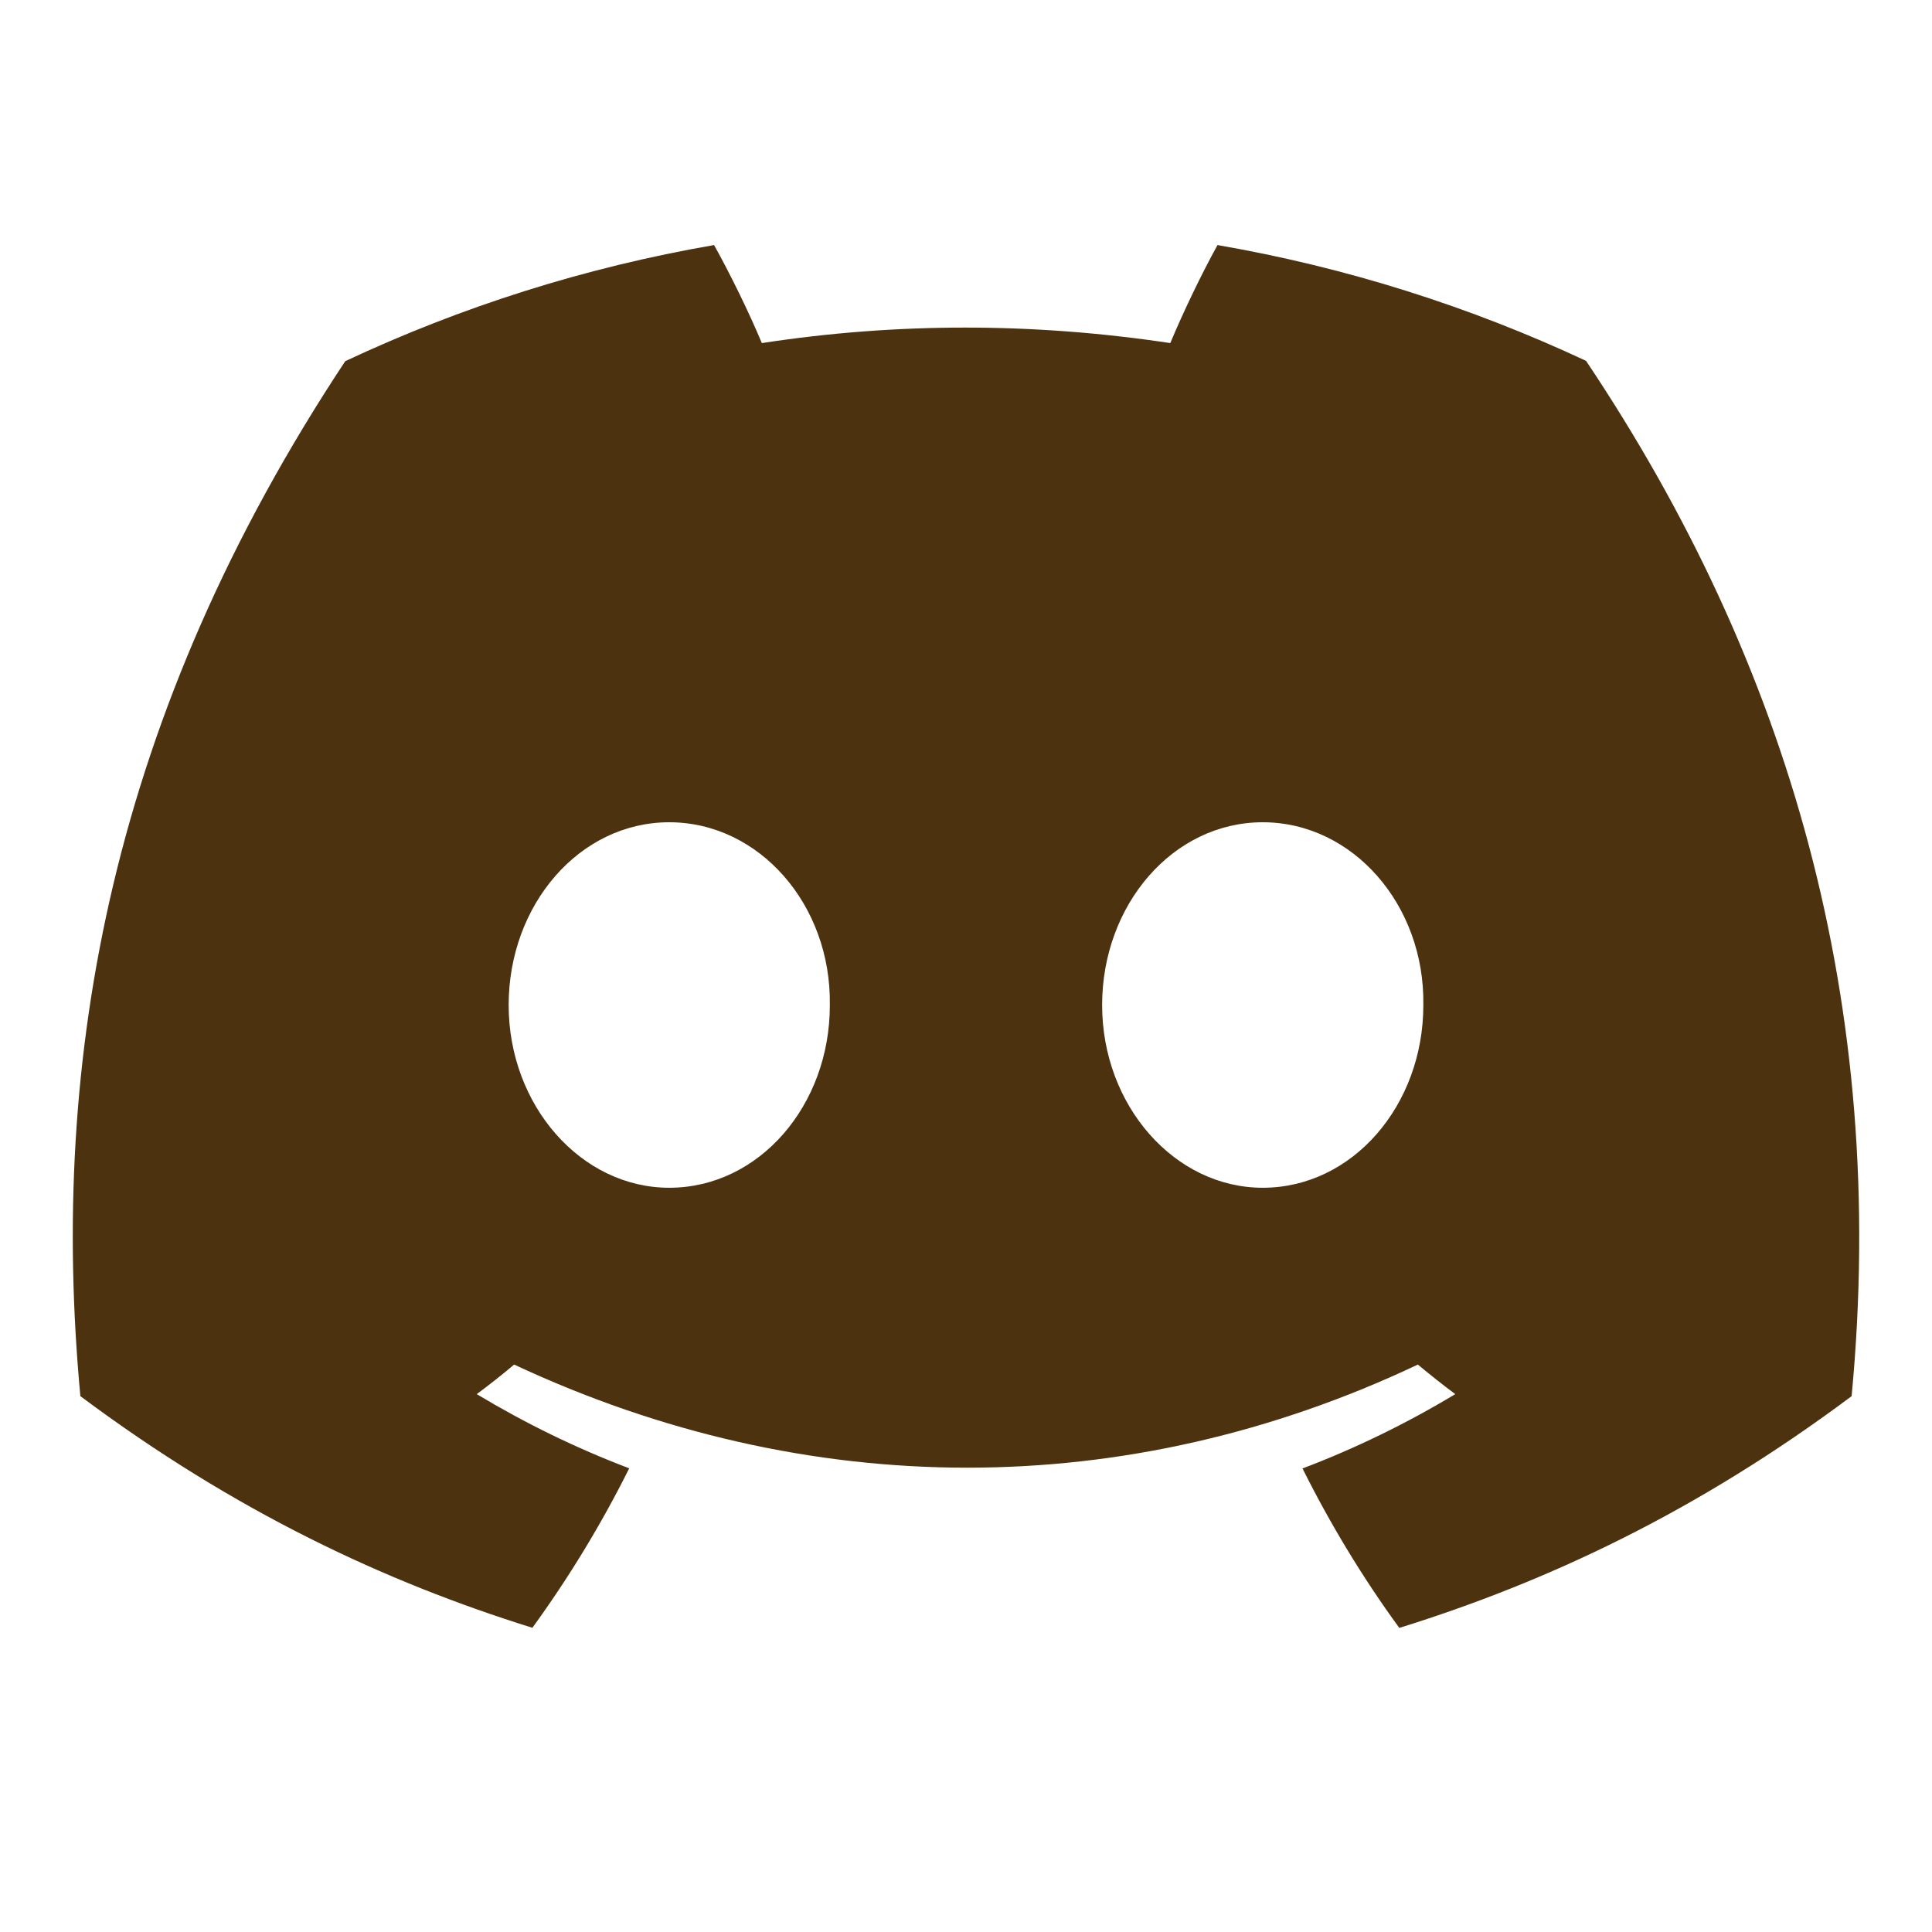
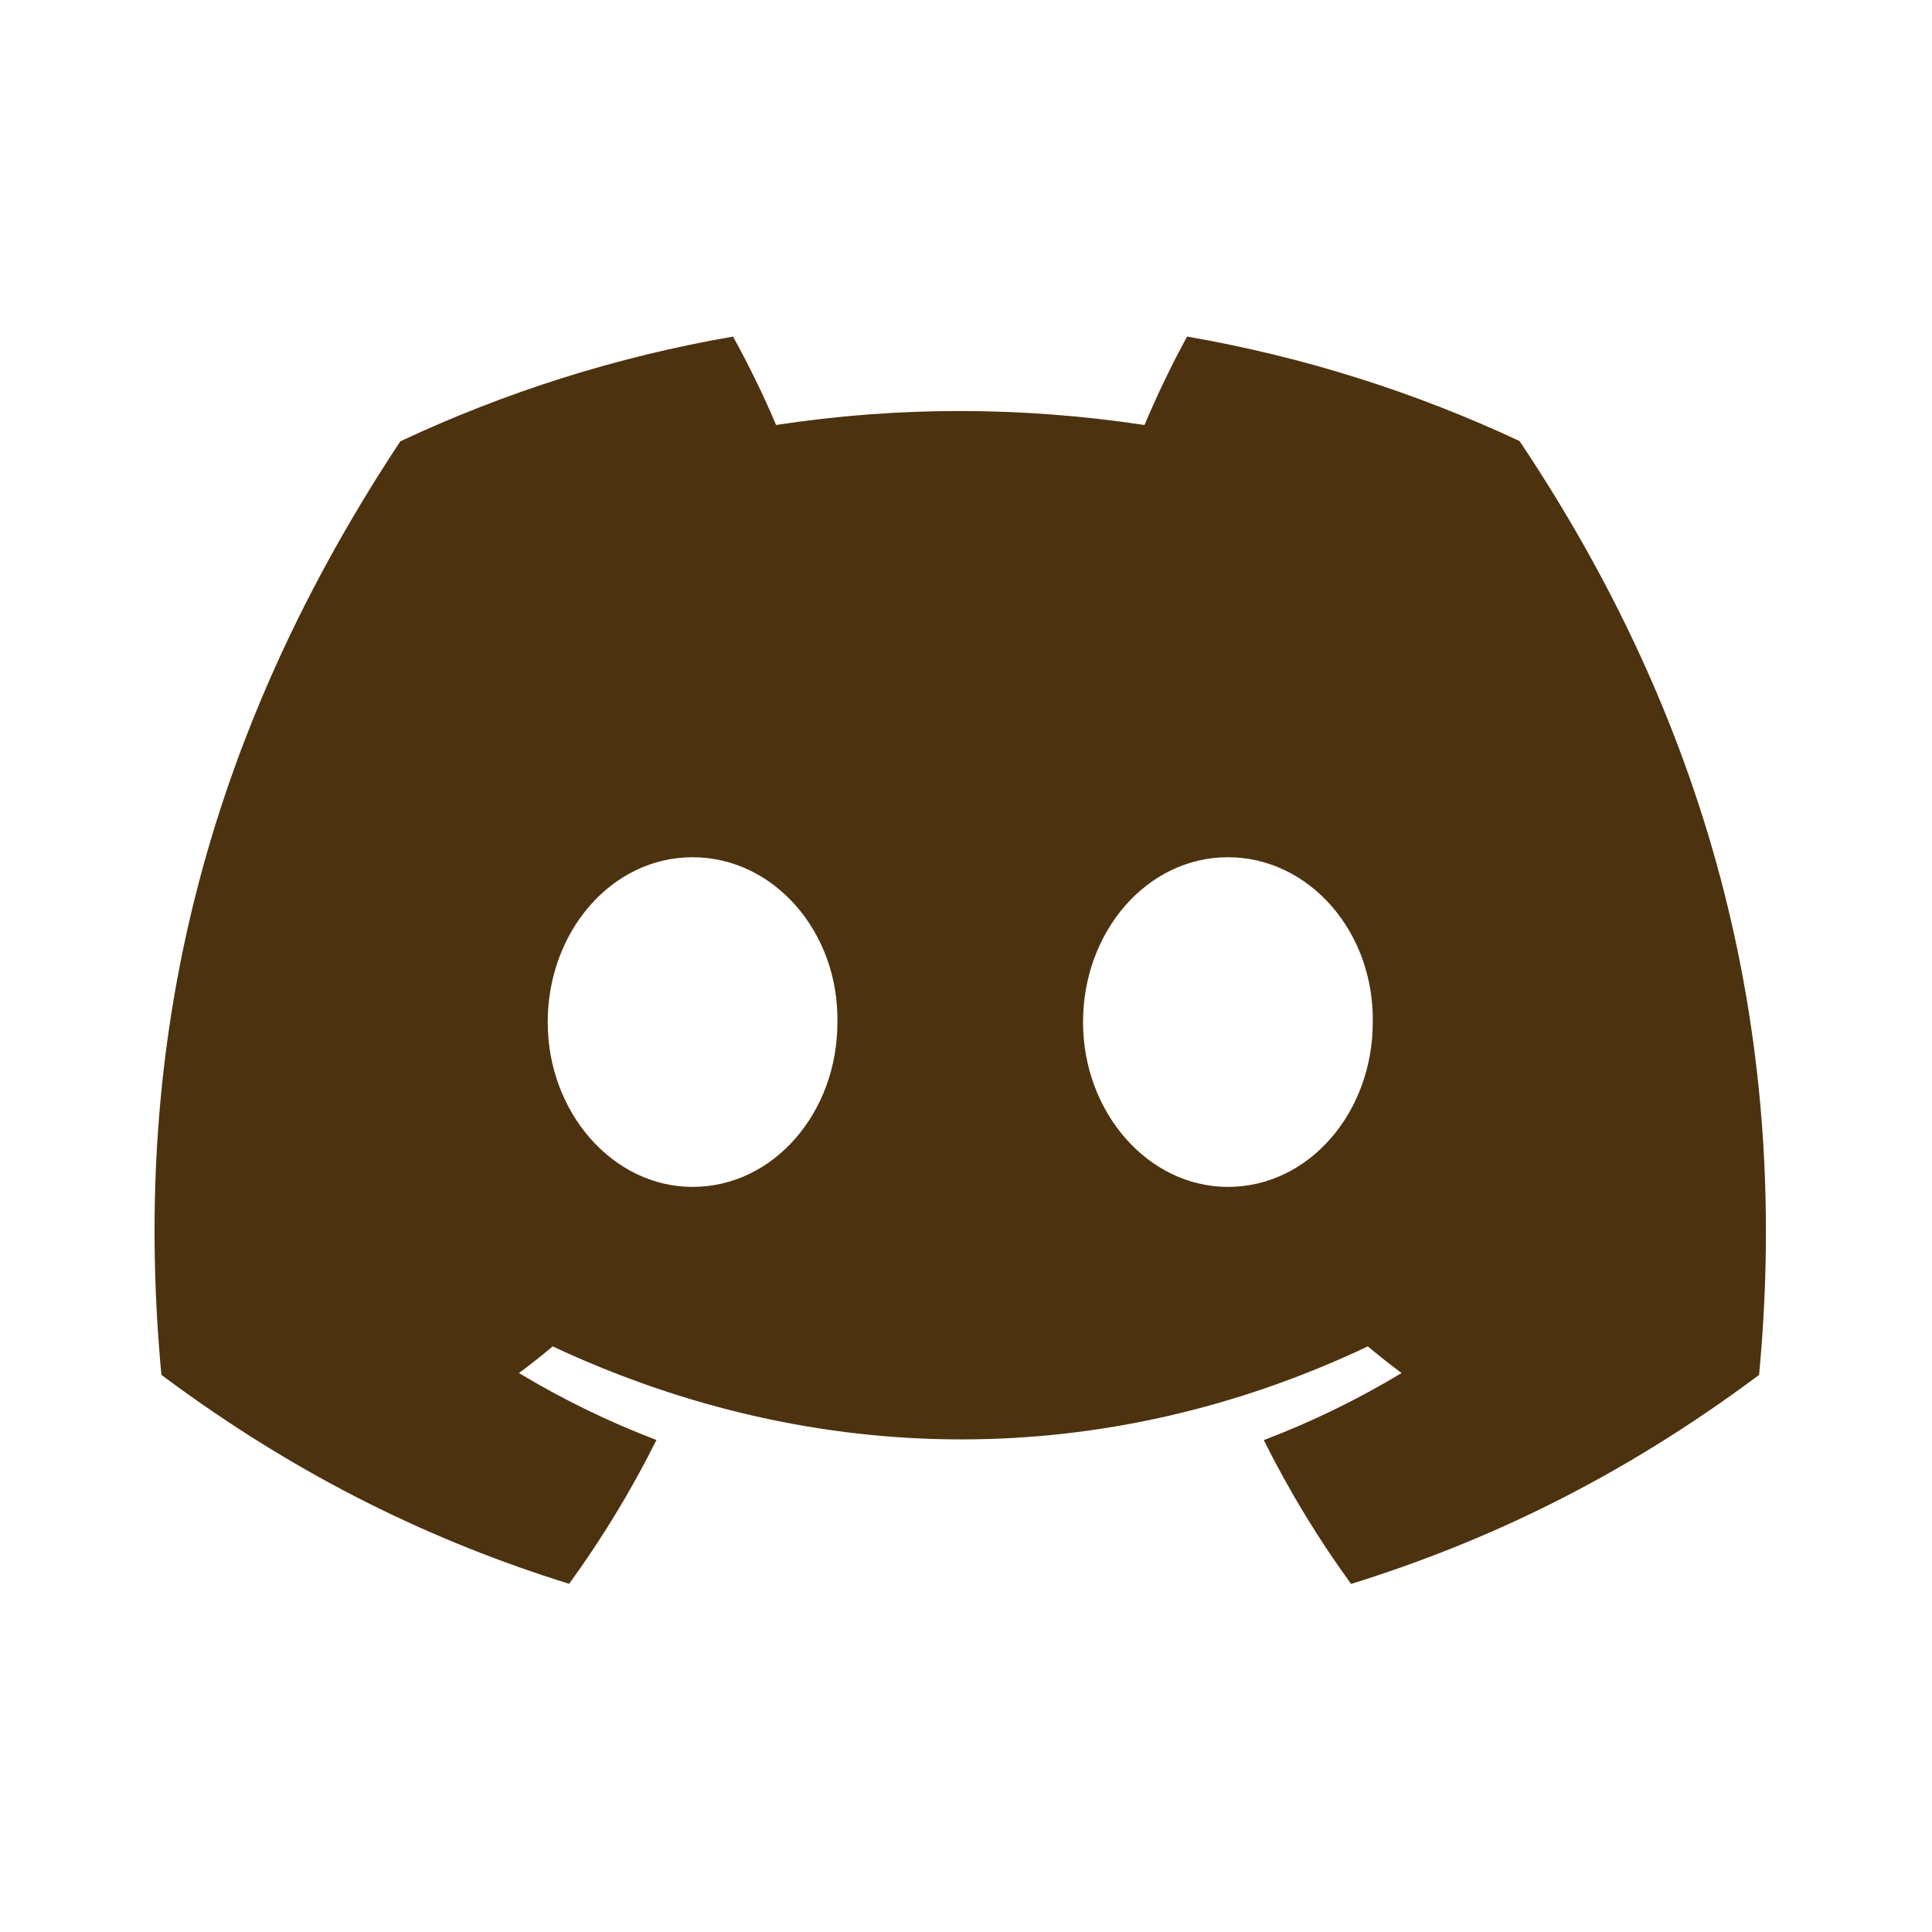
- <svg xmlns="http://www.w3.org/2000/svg" width="100%" height="100%" viewBox="0 0 50 50" version="1.1" xml:space="preserve" style="fill-rule:evenodd;clip-rule:evenodd;stroke-linejoin:round;stroke-miterlimit:2;">
-   <rect x="0" y="0" width="50" height="50" style="fill:#7b5952;fill-opacity:0;" />
-   <path d="M41.047,9.339c-2.993,-1.4 -6.193,-2.418 -9.538,-2.997c-0.411,0.743 -0.891,1.742 -1.222,2.537c-3.556,-0.535 -7.08,-0.535 -10.571,-0c-0.331,-0.795 -0.821,-1.794 -1.236,-2.537c-3.349,0.579 -6.553,1.601 -9.545,3.005c-6.037,9.121 -7.673,18.016 -6.855,26.785c4.004,2.99 7.884,4.806 11.698,5.995c0.942,-1.297 1.782,-2.675 2.506,-4.127c-1.378,-0.523 -2.698,-1.17 -3.946,-1.92c0.331,-0.245 0.655,-0.501 0.968,-0.765c7.607,3.558 15.872,3.558 23.388,-0c0.317,0.264 0.64,0.52 0.968,0.765c-1.251,0.754 -2.575,1.4 -3.953,1.924c0.723,1.448 1.56,2.83 2.505,4.126c3.818,-1.188 7.702,-3.004 11.706,-5.998c0.96,-10.165 -1.64,-18.978 -6.873,-26.793Zm-23.727,21.4c-2.284,0 -4.156,-2.131 -4.156,-4.728c-0,-2.596 1.832,-4.731 4.156,-4.731c2.324,-0 4.196,2.132 4.156,4.731c0.004,2.597 -1.832,4.728 -4.156,4.728Zm15.36,0c-2.284,0 -4.157,-2.131 -4.157,-4.728c0,-2.596 1.833,-4.731 4.157,-4.731c2.323,-0 4.196,2.132 4.156,4.731c0,2.597 -1.833,4.728 -4.156,4.728Z" style="fill:#4d320f;fill-rule:nonzero;" />
+ <svg xmlns="http://www.w3.org/2000/svg" width="100%" height="100%" viewBox="0 0 139 139" version="1.1" xml:space="preserve" style="fill-rule:evenodd;clip-rule:evenodd;stroke-linejoin:round;stroke-miterlimit:2;">
+   <rect x="0" y="0" width="138.173" height="138.173" style="fill:#303030;fill-opacity:0;" />
+   <path d="M109.325,31.731c-7.505,-3.511 -15.529,-6.064 -23.917,-7.515c-1.031,1.863 -2.234,4.368 -3.064,6.361c-8.917,-1.341 -17.754,-1.341 -26.508,0c-0.83,-1.993 -2.059,-4.498 -3.099,-6.361c-8.398,1.451 -16.433,4.014 -23.935,7.535c-15.139,22.872 -19.241,45.177 -17.19,67.166c10.041,7.497 19.77,12.051 29.334,15.033c2.362,-3.253 4.468,-6.708 6.284,-10.349c-3.455,-1.312 -6.766,-2.934 -9.895,-4.815c0.83,-0.614 1.642,-1.256 2.427,-1.918c19.076,8.922 39.801,8.922 58.648,0c0.795,0.662 1.605,1.304 2.427,1.918c-3.137,1.891 -6.457,3.511 -9.912,4.825c1.813,3.631 3.912,7.096 6.281,10.346c9.574,-2.979 19.314,-7.533 29.354,-15.04c2.407,-25.49 -4.112,-47.589 -17.235,-67.186Zm-59.497,53.662c-5.727,0 -10.422,-5.343 -10.422,-11.856c0,-6.509 4.594,-11.863 10.422,-11.863c5.827,0 10.522,5.346 10.421,11.863c0.01,6.513 -4.594,11.856 -10.421,11.856Zm38.516,0c-5.727,0 -10.424,-5.343 -10.424,-11.856c0,-6.509 4.597,-11.863 10.424,-11.863c5.826,0 10.522,5.346 10.422,11.863c0,6.513 -4.596,11.856 -10.422,11.856Z" style="fill:#4d320f;fill-rule:nonzero;" />
</svg>
